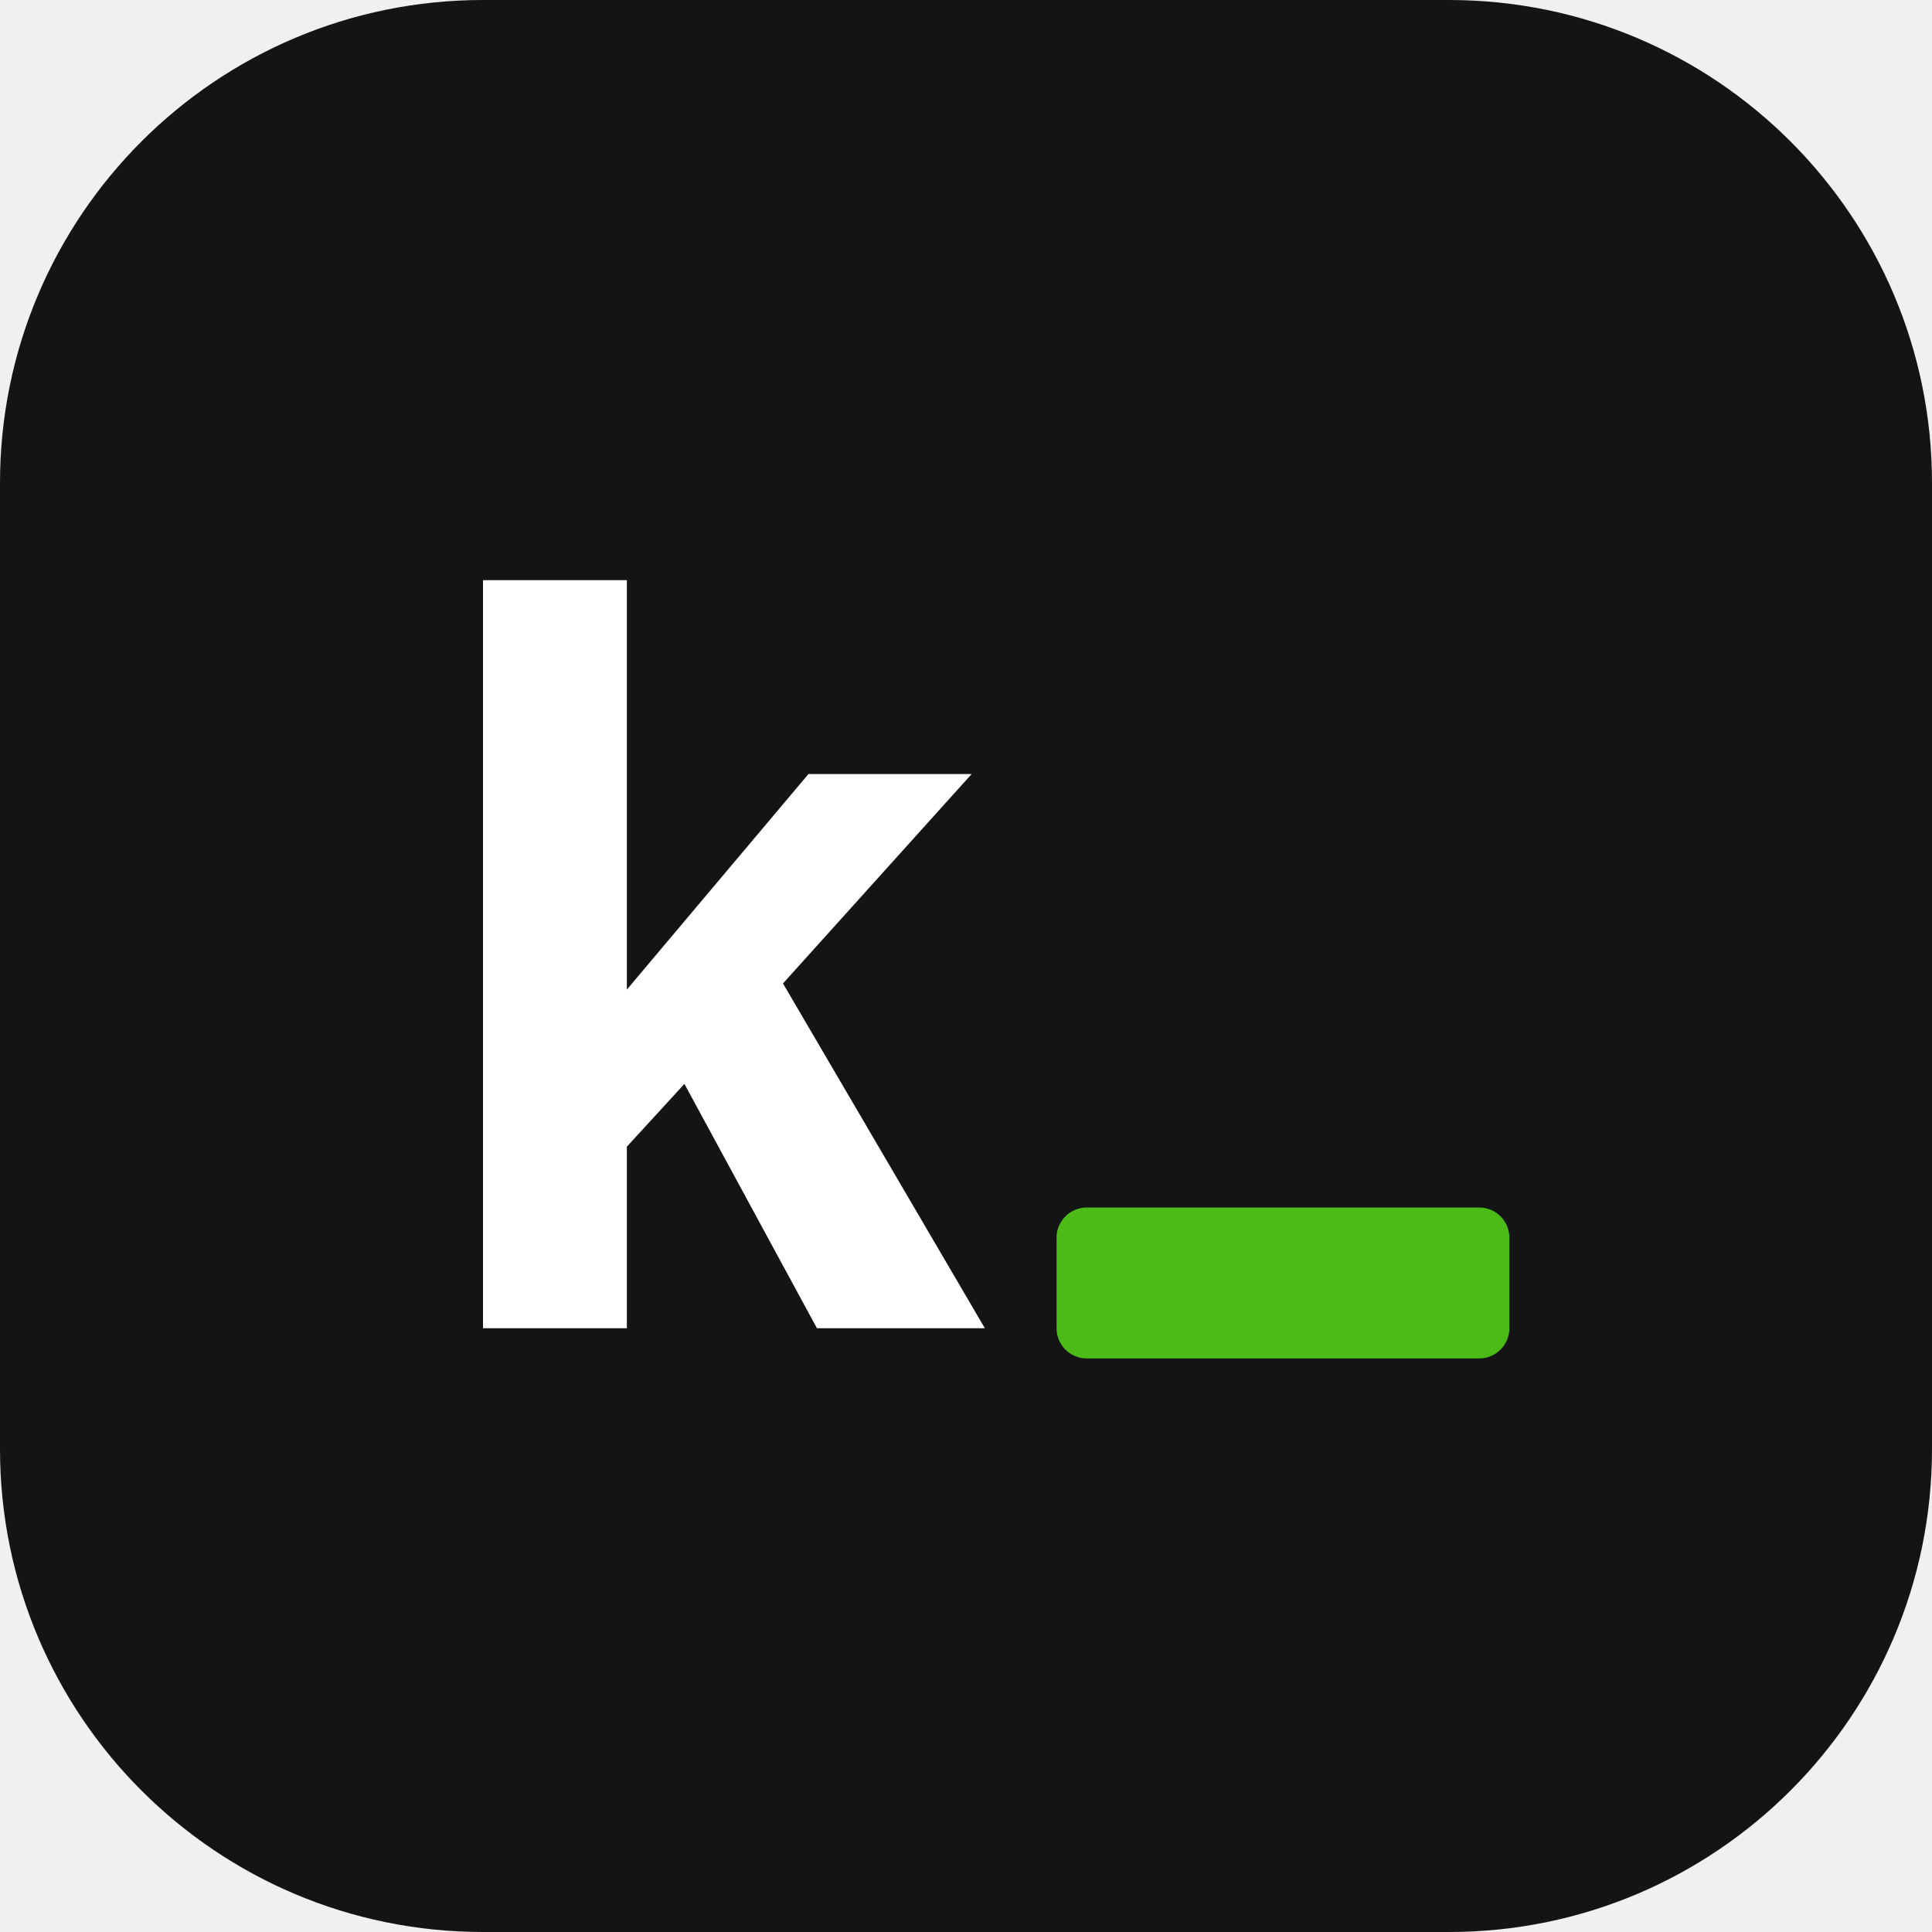
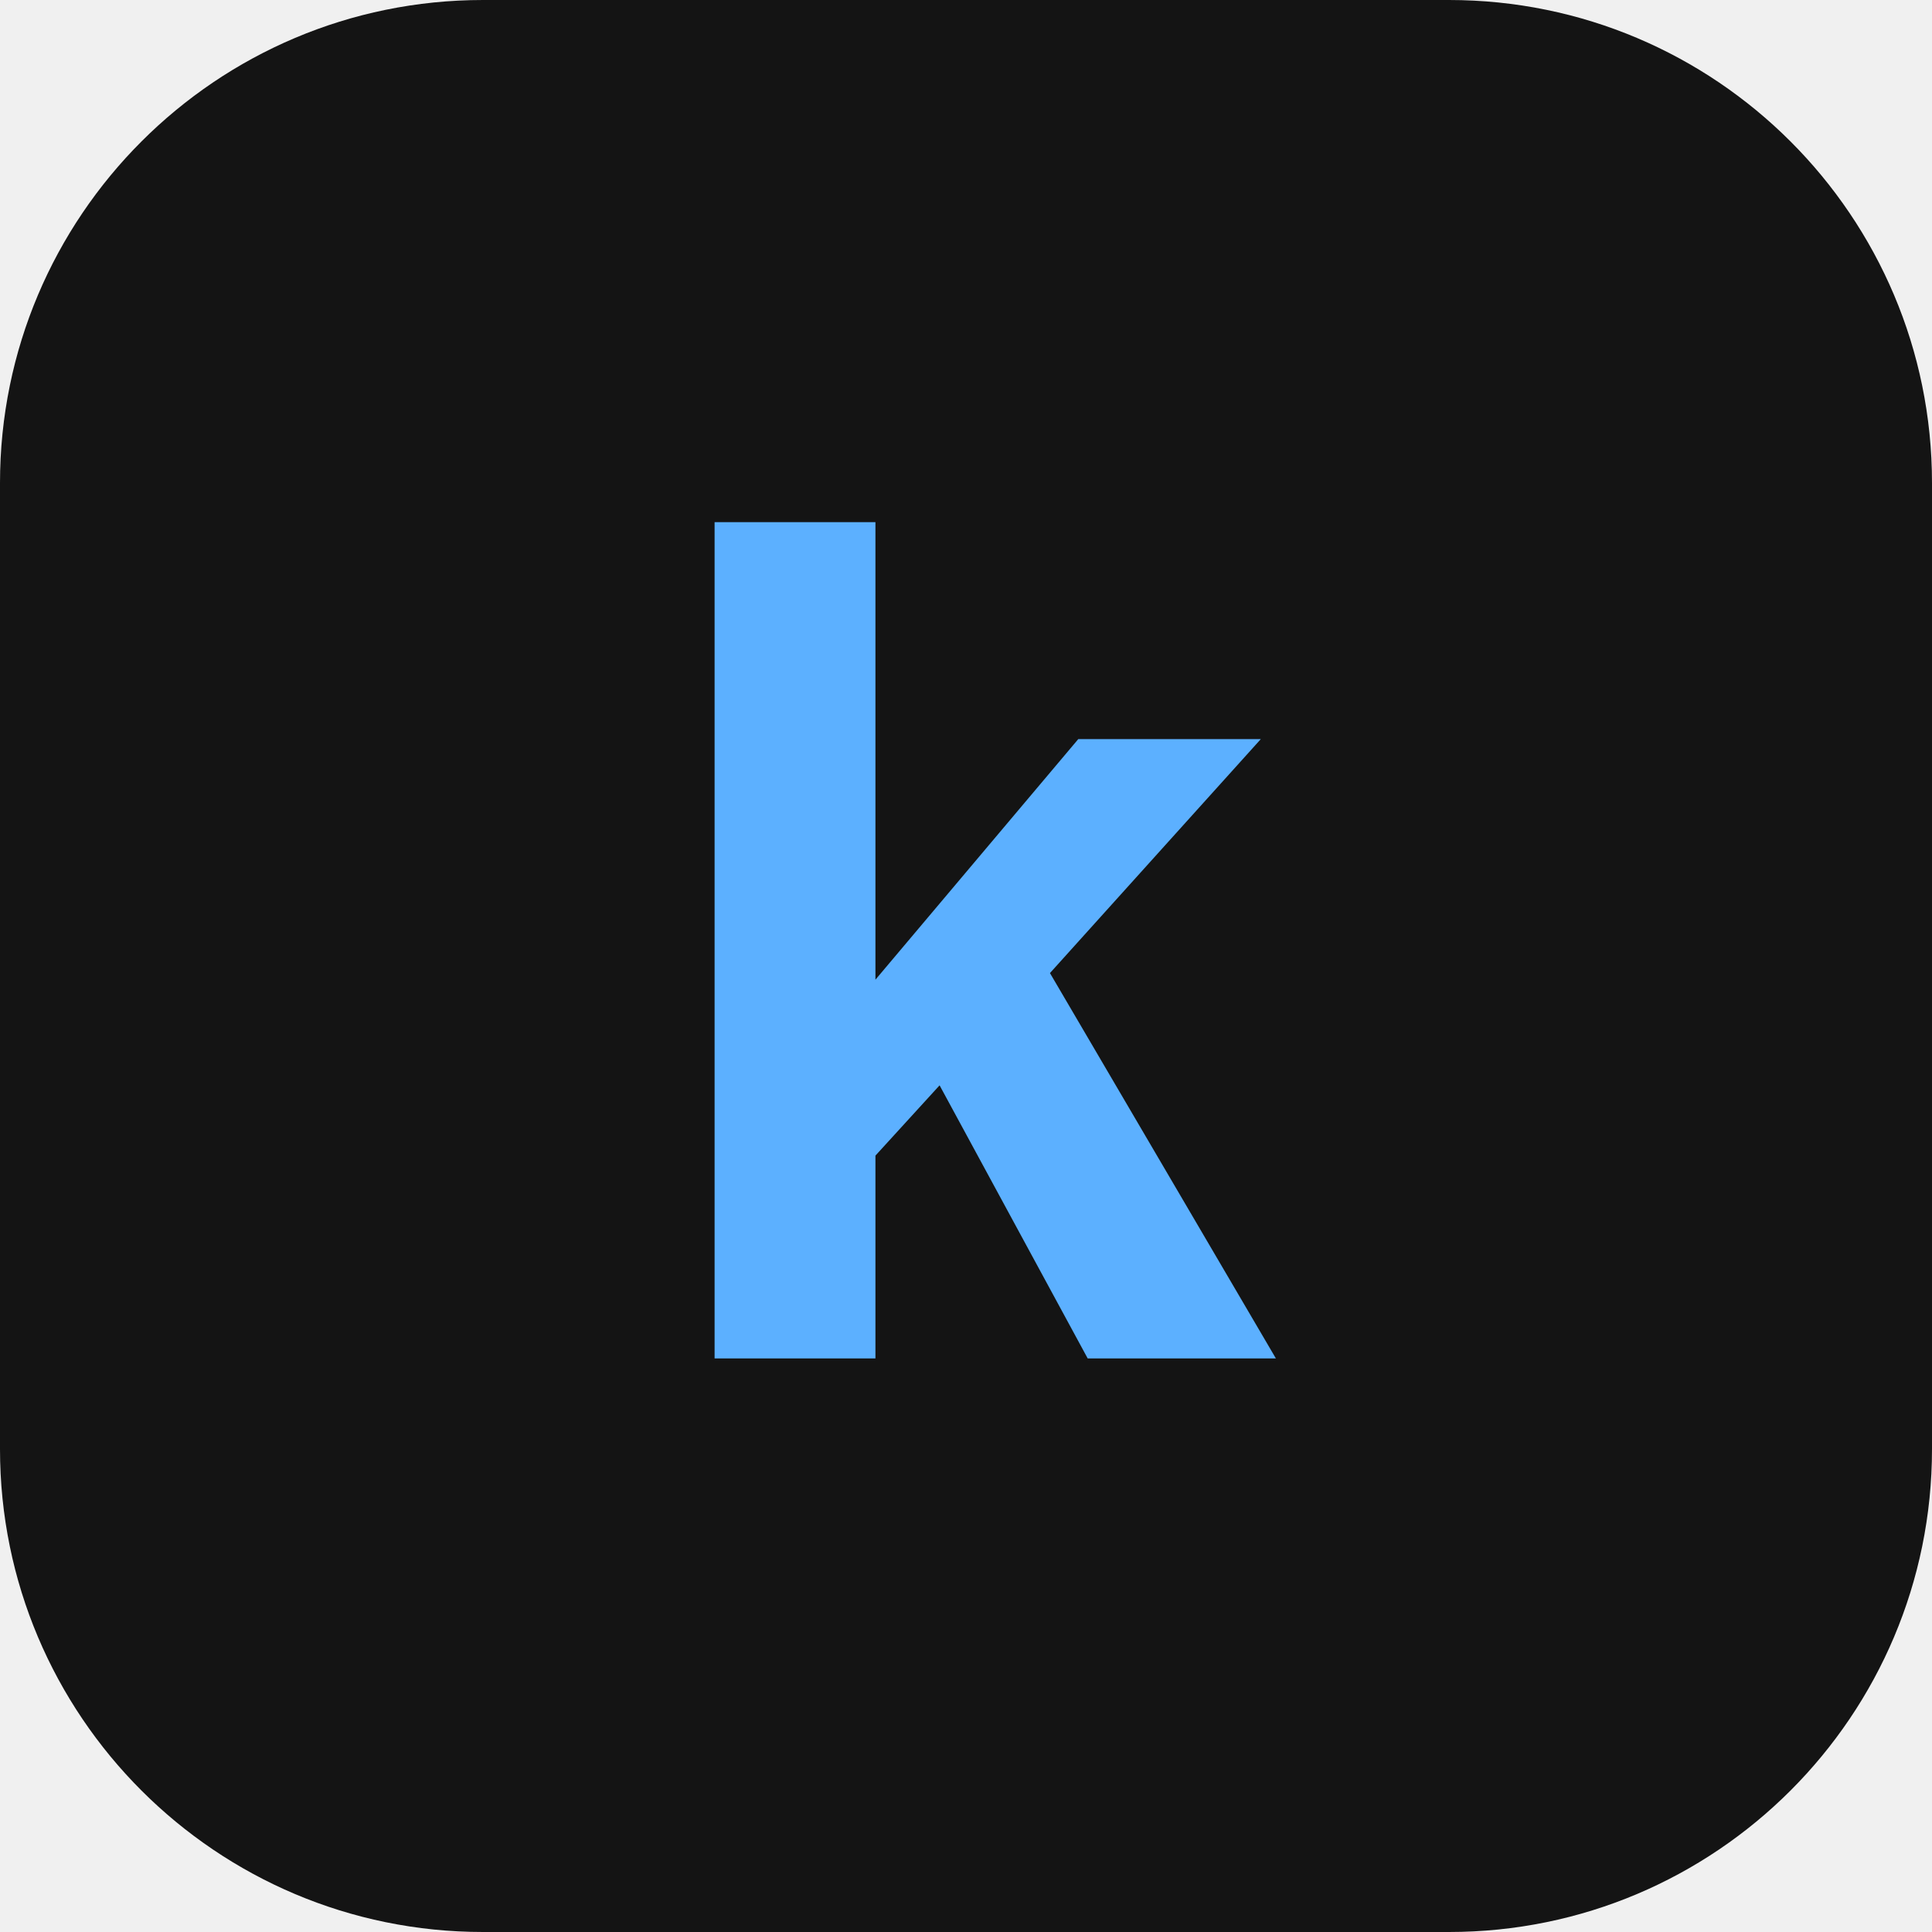
<svg xmlns="http://www.w3.org/2000/svg" viewBox="0 0 64 64">
  <rect width="64" height="64" rx="16" fill="#141414" />
-   <text x="14" y="44" font-family="Helvetica Neue, Helvetica, Arial, sans-serif" font-weight="700" font-size="34" fill="#fff">k</text>
-   <rect x="35" y="40" width="15" height="5" rx="1" fill="#4cbb17" />
+   <text x="32" y="45" text-anchor="middle" font-family="Helvetica Neue, Helvetica, Arial, sans-serif" font-weight="700" font-size="38" fill="#5cb0ff">k</text>
</svg>
